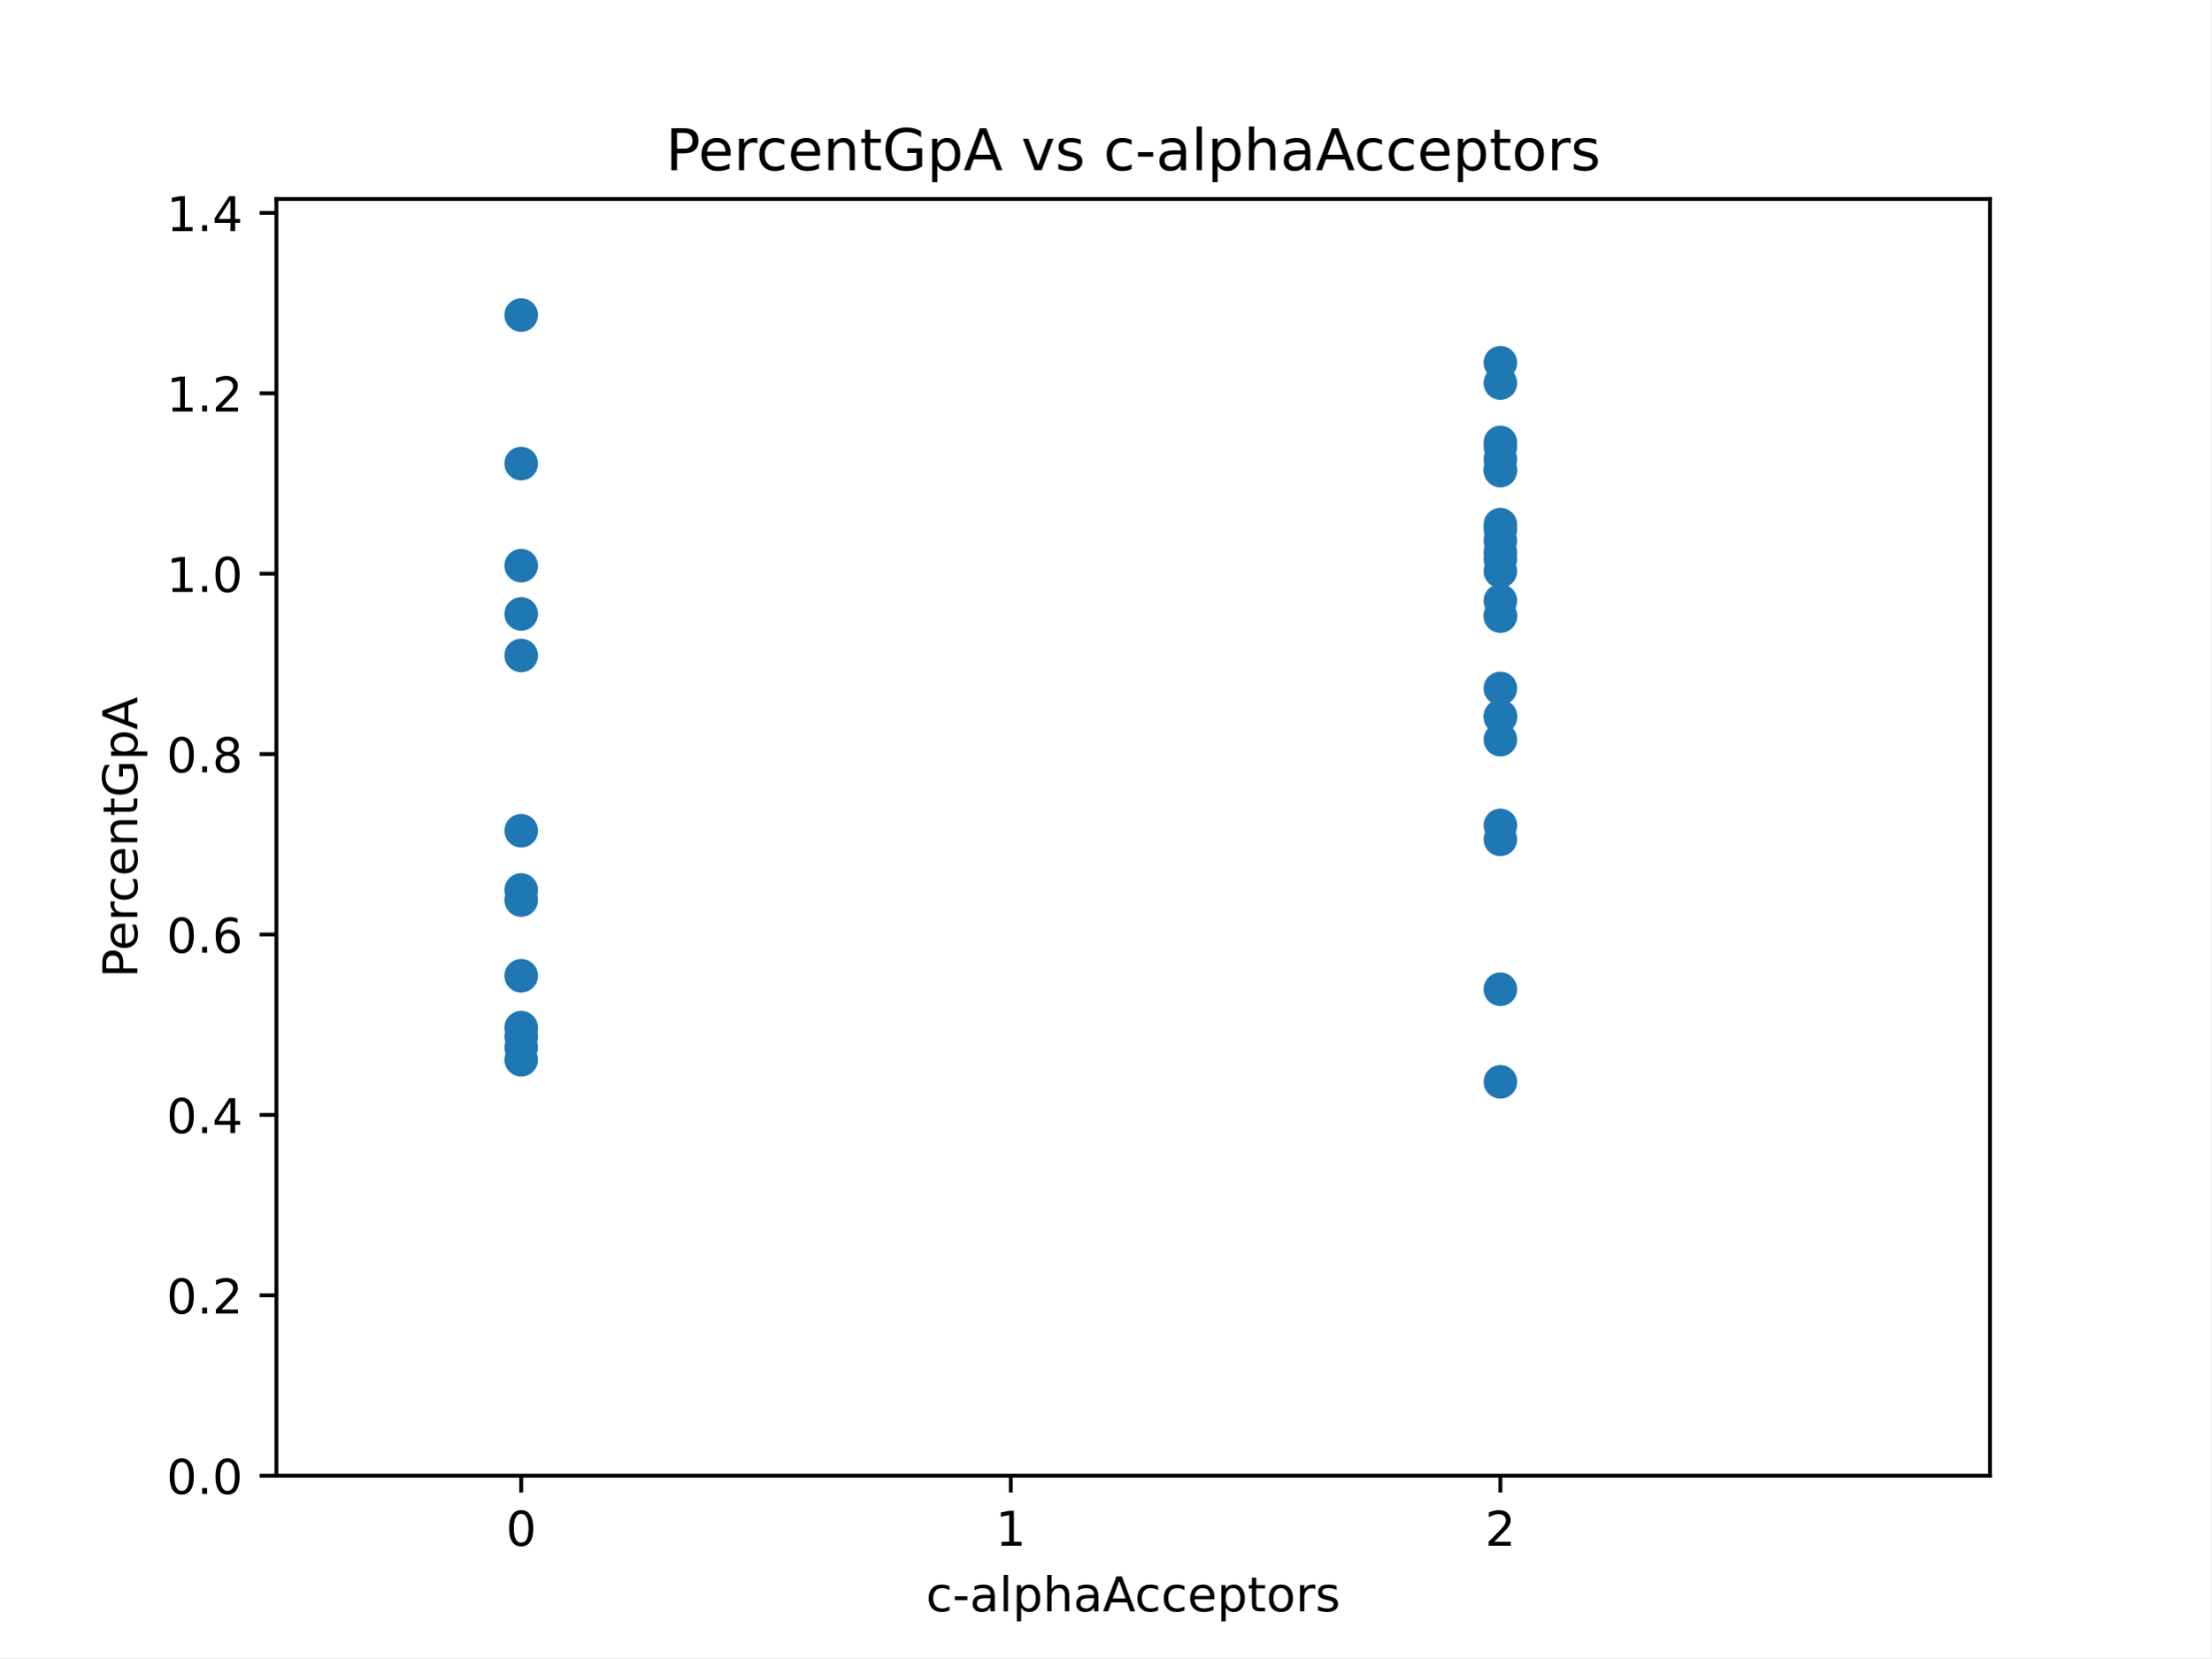
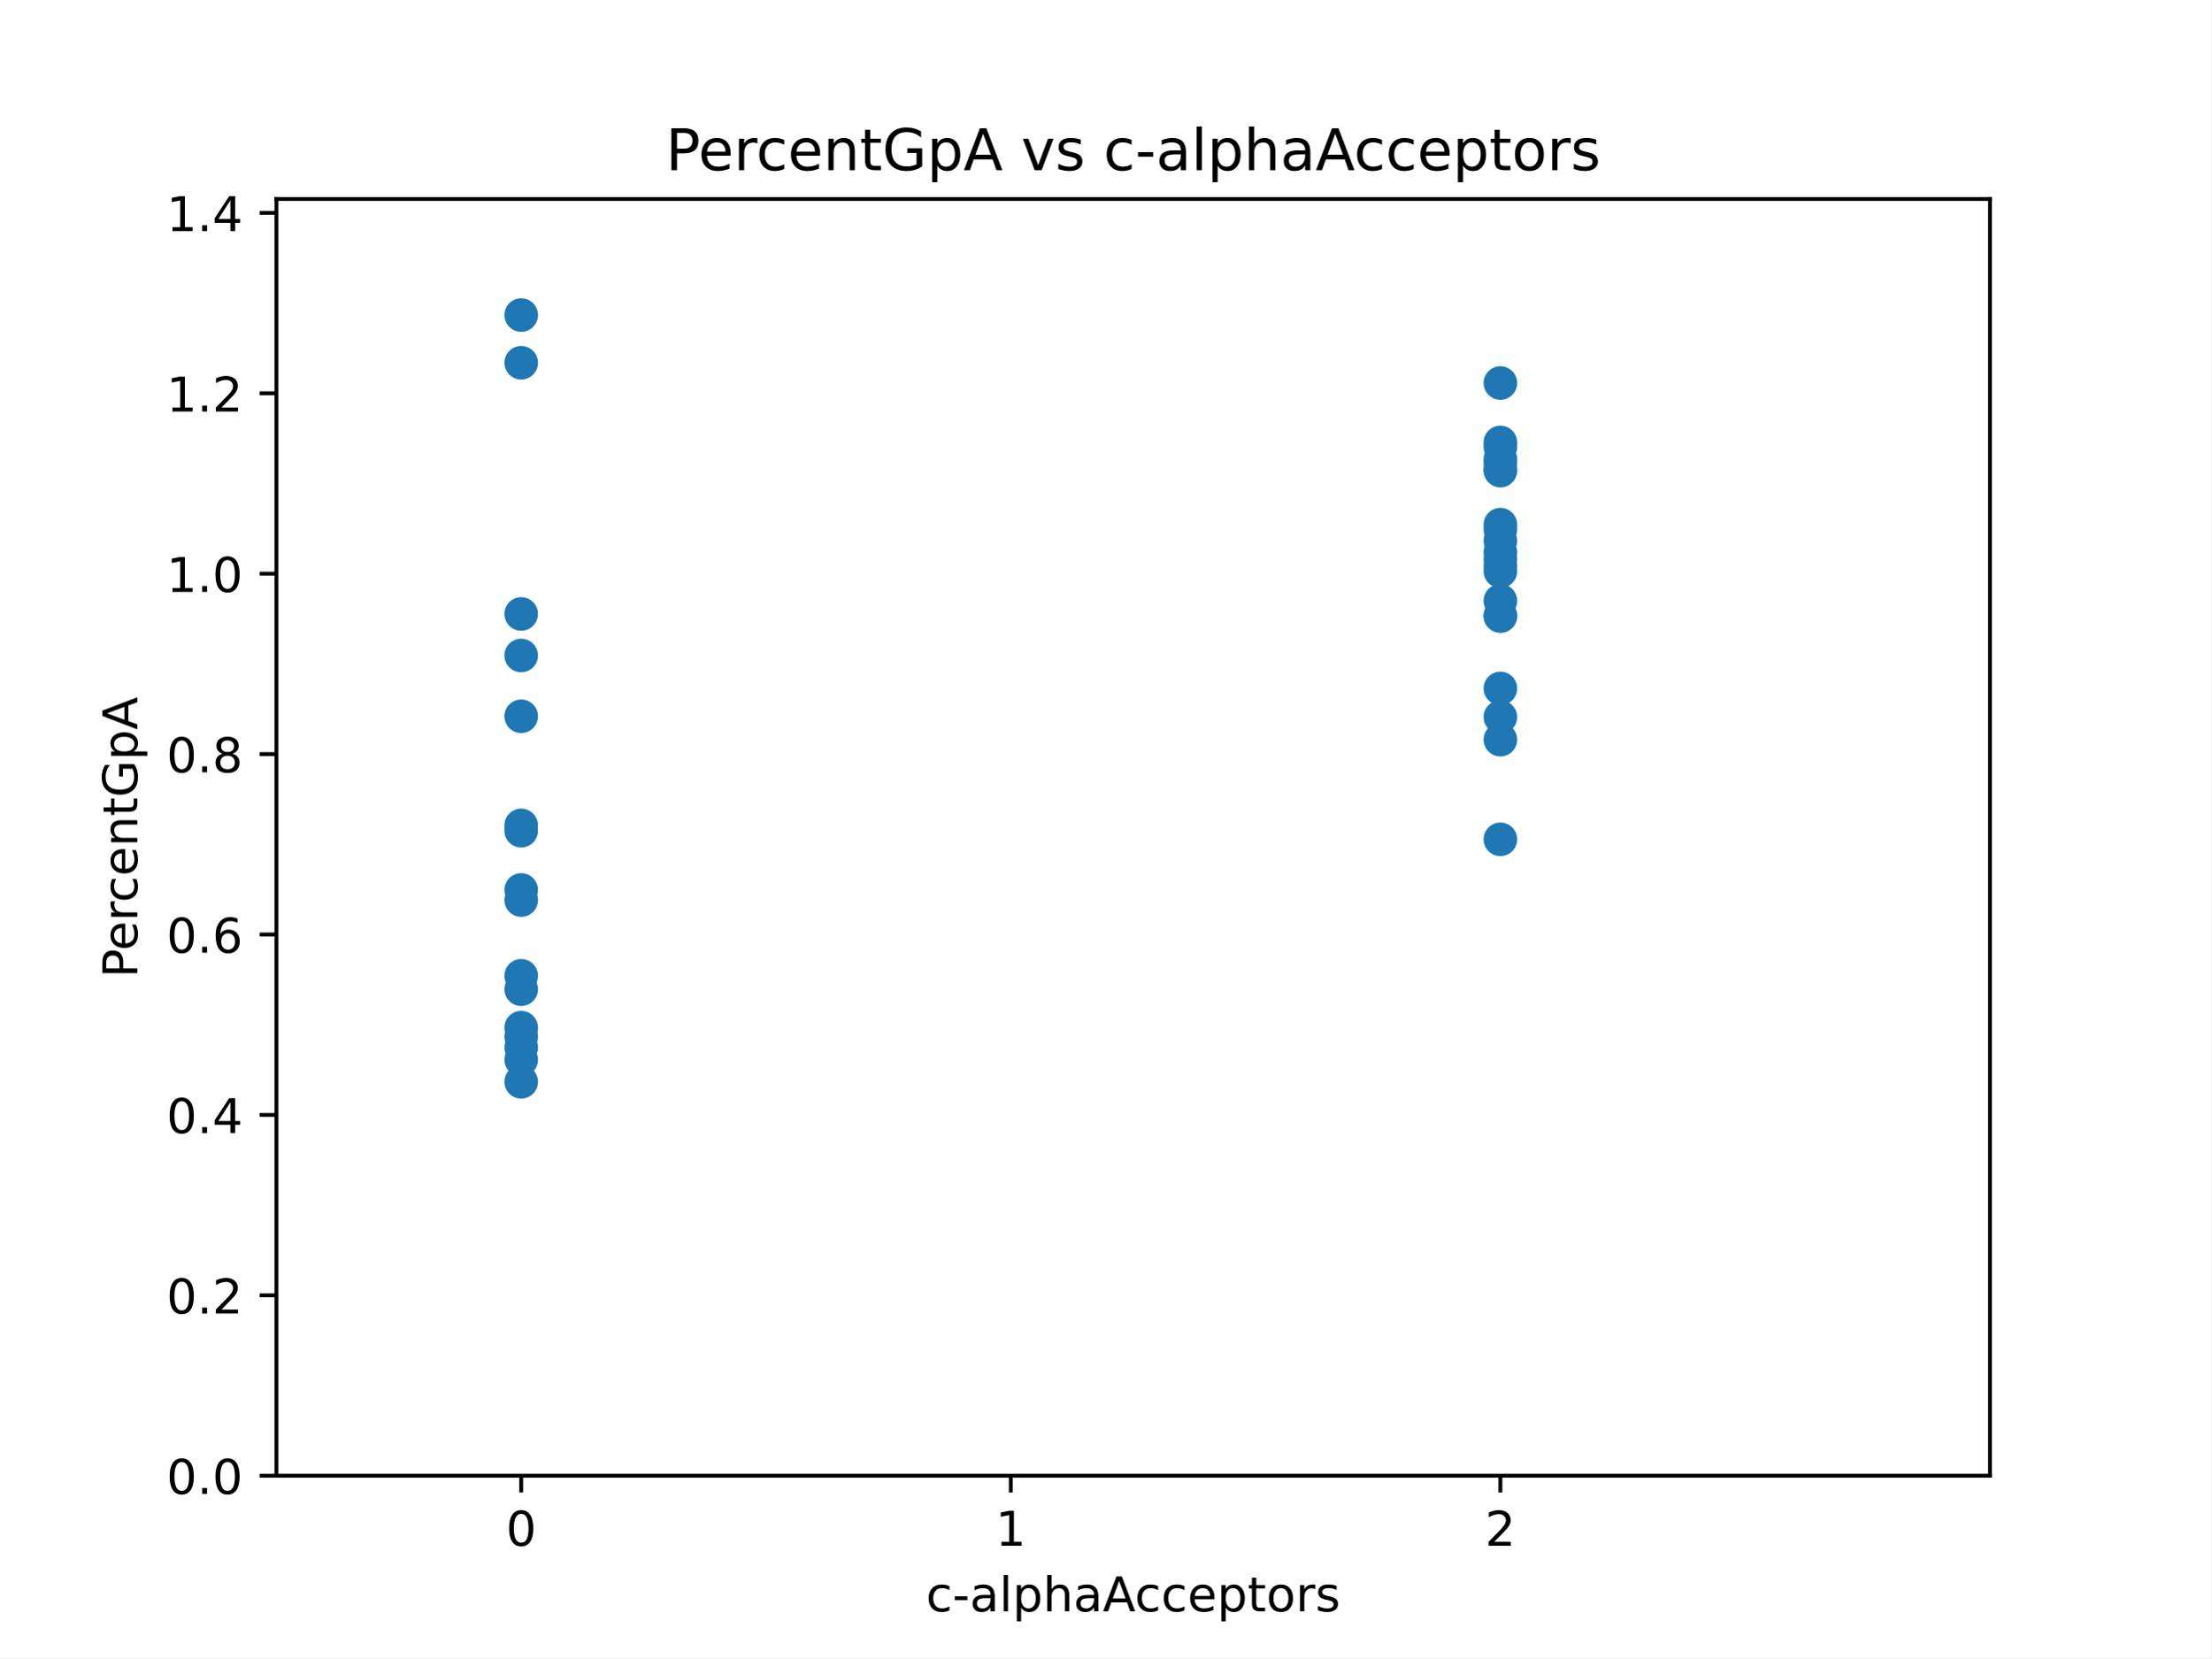
<svg xmlns="http://www.w3.org/2000/svg" xmlns:xlink="http://www.w3.org/1999/xlink" width="460.8pt" height="345.6pt" viewBox="0 0 460.8 345.6" version="1.1">
  <defs>
    <style type="text/css">*{stroke-linejoin: round; stroke-linecap: butt}</style>
  </defs>
  <g id="figure_1">
    <g id="patch_1">
      <path d="M 0 345.6  L 460.8 345.6  L 460.8 0  L 0 0  z " style="fill: #ffffff" />
    </g>
    <g id="axes_1">
      <g id="patch_2">
        <path d="M 57.6 307.584  L 414.72 307.584  L 414.72 41.472  L 57.6 41.472  z " style="fill: #ffffff" />
      </g>
      <g id="PathCollection_1">
        <defs>
-           <path id="m5dcb23903c" d="M 0 3  C 0.796 3 1.559 2.684 2.121 2.121  C 2.684 1.559 3 0.796 3 0  C 3 -0.796 2.684 -1.559 2.121 -2.121  C 1.559 -2.684 0.796 -3 0 -3  C -0.796 -3 -1.559 -2.684 -2.121 -2.121  C -2.684 -1.559 -3 -0.796 -3 0  C -3 0.796 -2.684 1.559 -2.121 2.121  C -1.559 2.684 -0.796 3 0 3  z " style="stroke: #1f77b4" />
+           <path id="ma3d5c02584" d="M 0 3  C 0.796 3 1.559 2.684 2.121 2.121  C 2.684 1.559 3 0.796 3 0  C 3 -0.796 2.684 -1.559 2.121 -2.121  C 1.559 -2.684 0.796 -3 0 -3  C -0.796 -3 -1.559 -2.684 -2.121 -2.121  C -2.684 -1.559 -3 -0.796 -3 0  C -3 0.796 -2.684 1.559 -2.121 2.121  C -1.559 2.684 -0.796 3 0 3  z " style="stroke: #1f77b4" />
        </defs>
-         <g clip-path="url(#p50ea3f562f)">
-           <use xlink:href="#m5dcb23903c" x="312.686" y="75.608" style="fill: #1f77b4; stroke: #1f77b4" />
-           <use xlink:href="#m5dcb23903c" x="312.686" y="109.346" style="fill: #1f77b4; stroke: #1f77b4" />
-           <use xlink:href="#m5dcb23903c" x="312.686" y="125.226" style="fill: #1f77b4; stroke: #1f77b4" />
-           <use xlink:href="#m5dcb23903c" x="312.686" y="79.83" style="fill: #1f77b4; stroke: #1f77b4" />
-           <use xlink:href="#m5dcb23903c" x="312.686" y="98.082" style="fill: #1f77b4; stroke: #1f77b4" />
-           <use xlink:href="#m5dcb23903c" x="312.686" y="93.135" style="fill: #1f77b4; stroke: #1f77b4" />
-           <use xlink:href="#m5dcb23903c" x="312.686" y="97.848" style="fill: #1f77b4; stroke: #1f77b4" />
-           <use xlink:href="#m5dcb23903c" x="312.686" y="154.165" style="fill: #1f77b4; stroke: #1f77b4" />
-           <use xlink:href="#m5dcb23903c" x="312.686" y="128.39" style="fill: #1f77b4; stroke: #1f77b4" />
-           <use xlink:href="#m5dcb23903c" x="312.686" y="174.942" style="fill: #1f77b4; stroke: #1f77b4" />
-           <use xlink:href="#m5dcb23903c" x="312.686" y="110.325" style="fill: #1f77b4; stroke: #1f77b4" />
-           <use xlink:href="#m5dcb23903c" x="312.686" y="143.491" style="fill: #1f77b4; stroke: #1f77b4" />
-           <use xlink:href="#m5dcb23903c" x="312.686" y="92.218" style="fill: #1f77b4; stroke: #1f77b4" />
-           <use xlink:href="#m5dcb23903c" x="108.617" y="117.905" style="fill: #1f77b4; stroke: #1f77b4" />
-           <use xlink:href="#m5dcb23903c" x="312.686" y="128.359" style="fill: #1f77b4; stroke: #1f77b4" />
-           <use xlink:href="#m5dcb23903c" x="312.686" y="112.706" style="fill: #1f77b4; stroke: #1f77b4" />
-           <use xlink:href="#m5dcb23903c" x="312.686" y="116.515" style="fill: #1f77b4; stroke: #1f77b4" />
-           <use xlink:href="#m5dcb23903c" x="312.686" y="119.054" style="fill: #1f77b4; stroke: #1f77b4" />
-           <use xlink:href="#m5dcb23903c" x="108.617" y="65.664" style="fill: #1f77b4; stroke: #1f77b4" />
-           <use xlink:href="#m5dcb23903c" x="312.686" y="95.702" style="fill: #1f77b4; stroke: #1f77b4" />
-           <use xlink:href="#m5dcb23903c" x="108.617" y="96.624" style="fill: #1f77b4; stroke: #1f77b4" />
-           <use xlink:href="#m5dcb23903c" x="108.617" y="136.622" style="fill: #1f77b4; stroke: #1f77b4" />
-           <use xlink:href="#m5dcb23903c" x="312.686" y="149.452" style="fill: #1f77b4; stroke: #1f77b4" />
-           <use xlink:href="#m5dcb23903c" x="312.686" y="149.294" style="fill: #1f77b4; stroke: #1f77b4" />
-           <use xlink:href="#m5dcb23903c" x="312.686" y="172.039" style="fill: #1f77b4; stroke: #1f77b4" />
-           <use xlink:href="#m5dcb23903c" x="312.686" y="115.116" style="fill: #1f77b4; stroke: #1f77b4" />
-           <use xlink:href="#m5dcb23903c" x="108.617" y="220.89" style="fill: #1f77b4; stroke: #1f77b4" />
-           <use xlink:href="#m5dcb23903c" x="108.617" y="187.603" style="fill: #1f77b4; stroke: #1f77b4" />
-           <use xlink:href="#m5dcb23903c" x="108.617" y="214.193" style="fill: #1f77b4; stroke: #1f77b4" />
-           <use xlink:href="#m5dcb23903c" x="108.617" y="185.491" style="fill: #1f77b4; stroke: #1f77b4" />
-           <use xlink:href="#m5dcb23903c" x="312.686" y="206.191" style="fill: #1f77b4; stroke: #1f77b4" />
-           <use xlink:href="#m5dcb23903c" x="312.686" y="225.488" style="fill: #1f77b4; stroke: #1f77b4" />
-           <use xlink:href="#m5dcb23903c" x="108.617" y="218.322" style="fill: #1f77b4; stroke: #1f77b4" />
-           <use xlink:href="#m5dcb23903c" x="108.617" y="203.383" style="fill: #1f77b4; stroke: #1f77b4" />
-           <use xlink:href="#m5dcb23903c" x="108.617" y="216.067" style="fill: #1f77b4; stroke: #1f77b4" />
-           <use xlink:href="#m5dcb23903c" x="108.617" y="173.15" style="fill: #1f77b4; stroke: #1f77b4" />
-           <use xlink:href="#m5dcb23903c" x="108.617" y="127.966" style="fill: #1f77b4; stroke: #1f77b4" />
+         <g clip-path="url(#p98bf378e15)">
+           <use xlink:href="#ma3d5c02584" x="108.617" y="75.608" style="fill: #1f77b4; stroke: #1f77b4" />
+           <use xlink:href="#ma3d5c02584" x="312.686" y="98.082" style="fill: #1f77b4; stroke: #1f77b4" />
+           <use xlink:href="#ma3d5c02584" x="312.686" y="79.83" style="fill: #1f77b4; stroke: #1f77b4" />
+           <use xlink:href="#ma3d5c02584" x="312.686" y="93.135" style="fill: #1f77b4; stroke: #1f77b4" />
+           <use xlink:href="#ma3d5c02584" x="312.686" y="125.226" style="fill: #1f77b4; stroke: #1f77b4" />
+           <use xlink:href="#ma3d5c02584" x="312.686" y="110.325" style="fill: #1f77b4; stroke: #1f77b4" />
+           <use xlink:href="#ma3d5c02584" x="312.686" y="109.346" style="fill: #1f77b4; stroke: #1f77b4" />
+           <use xlink:href="#ma3d5c02584" x="312.686" y="154.165" style="fill: #1f77b4; stroke: #1f77b4" />
+           <use xlink:href="#ma3d5c02584" x="312.686" y="97.848" style="fill: #1f77b4; stroke: #1f77b4" />
+           <use xlink:href="#ma3d5c02584" x="312.686" y="143.491" style="fill: #1f77b4; stroke: #1f77b4" />
+           <use xlink:href="#ma3d5c02584" x="312.686" y="128.39" style="fill: #1f77b4; stroke: #1f77b4" />
+           <use xlink:href="#ma3d5c02584" x="312.686" y="174.942" style="fill: #1f77b4; stroke: #1f77b4" />
+           <use xlink:href="#ma3d5c02584" x="312.686" y="92.218" style="fill: #1f77b4; stroke: #1f77b4" />
+           <use xlink:href="#ma3d5c02584" x="312.686" y="128.359" style="fill: #1f77b4; stroke: #1f77b4" />
+           <use xlink:href="#ma3d5c02584" x="312.686" y="112.706" style="fill: #1f77b4; stroke: #1f77b4" />
+           <use xlink:href="#ma3d5c02584" x="312.686" y="115.116" style="fill: #1f77b4; stroke: #1f77b4" />
+           <use xlink:href="#ma3d5c02584" x="312.686" y="116.515" style="fill: #1f77b4; stroke: #1f77b4" />
+           <use xlink:href="#ma3d5c02584" x="108.617" y="65.664" style="fill: #1f77b4; stroke: #1f77b4" />
+           <use xlink:href="#ma3d5c02584" x="312.686" y="95.702" style="fill: #1f77b4; stroke: #1f77b4" />
+           <use xlink:href="#ma3d5c02584" x="312.686" y="96.624" style="fill: #1f77b4; stroke: #1f77b4" />
+           <use xlink:href="#ma3d5c02584" x="312.686" y="119.054" style="fill: #1f77b4; stroke: #1f77b4" />
+           <use xlink:href="#ma3d5c02584" x="312.686" y="149.452" style="fill: #1f77b4; stroke: #1f77b4" />
+           <use xlink:href="#ma3d5c02584" x="108.617" y="225.488" style="fill: #1f77b4; stroke: #1f77b4" />
+           <use xlink:href="#ma3d5c02584" x="108.617" y="149.294" style="fill: #1f77b4; stroke: #1f77b4" />
+           <use xlink:href="#ma3d5c02584" x="312.686" y="117.905" style="fill: #1f77b4; stroke: #1f77b4" />
+           <use xlink:href="#ma3d5c02584" x="108.617" y="136.622" style="fill: #1f77b4; stroke: #1f77b4" />
+           <use xlink:href="#ma3d5c02584" x="108.617" y="220.89" style="fill: #1f77b4; stroke: #1f77b4" />
+           <use xlink:href="#ma3d5c02584" x="108.617" y="172.039" style="fill: #1f77b4; stroke: #1f77b4" />
+           <use xlink:href="#ma3d5c02584" x="108.617" y="214.193" style="fill: #1f77b4; stroke: #1f77b4" />
+           <use xlink:href="#ma3d5c02584" x="108.617" y="206.191" style="fill: #1f77b4; stroke: #1f77b4" />
+           <use xlink:href="#ma3d5c02584" x="108.617" y="216.067" style="fill: #1f77b4; stroke: #1f77b4" />
+           <use xlink:href="#ma3d5c02584" x="108.617" y="185.491" style="fill: #1f77b4; stroke: #1f77b4" />
+           <use xlink:href="#ma3d5c02584" x="108.617" y="218.322" style="fill: #1f77b4; stroke: #1f77b4" />
+           <use xlink:href="#ma3d5c02584" x="108.617" y="203.383" style="fill: #1f77b4; stroke: #1f77b4" />
+           <use xlink:href="#ma3d5c02584" x="108.617" y="187.603" style="fill: #1f77b4; stroke: #1f77b4" />
+           <use xlink:href="#ma3d5c02584" x="108.617" y="127.966" style="fill: #1f77b4; stroke: #1f77b4" />
+           <use xlink:href="#ma3d5c02584" x="108.617" y="173.15" style="fill: #1f77b4; stroke: #1f77b4" />
        </g>
      </g>
      <g id="matplotlib.axis_1">
        <g id="xtick_1">
          <g id="line2d_1">
            <defs>
-               <path id="m74b992c9f3" d="M 0 0  L 0 3.5  " style="stroke: #000000; stroke-width: 0.8" />
+               <path id="mb42e2ef846" d="M 0 0  L 0 3.5  " style="stroke: #000000; stroke-width: 0.8" />
            </defs>
            <g>
-               <use xlink:href="#m74b992c9f3" x="108.617" y="307.584" style="stroke: #000000; stroke-width: 0.8" />
+               <use xlink:href="#mb42e2ef846" x="108.617" y="307.584" style="stroke: #000000; stroke-width: 0.8" />
            </g>
          </g>
          <g id="text_1">
-             <g transform="translate(105.4359 322.1824) scale(0.1 -0.1)">
+             <g transform="translate(105.4359 322.1824)scale(0.1 -0.1)">
              <defs>
                <path id="DejaVuSans-30" d="M 2034 4250  Q 1547 4250 1301 3770  Q 1056 3291 1056 2328  Q 1056 1369 1301 889  Q 1547 409 2034 409  Q 2525 409 2770 889  Q 3016 1369 3016 2328  Q 3016 3291 2770 3770  Q 2525 4250 2034 4250  z M 2034 4750  Q 2819 4750 3233 4129  Q 3647 3509 3647 2328  Q 3647 1150 3233 529  Q 2819 -91 2034 -91  Q 1250 -91 836 529  Q 422 1150 422 2328  Q 422 3509 836 4129  Q 1250 4750 2034 4750  z " transform="scale(0.015625)" />
              </defs>
              <use xlink:href="#DejaVuSans-30" />
            </g>
          </g>
        </g>
        <g id="xtick_2">
          <g id="line2d_2">
            <g>
-               <use xlink:href="#m74b992c9f3" x="210.651" y="307.584" style="stroke: #000000; stroke-width: 0.8" />
+               <use xlink:href="#mb42e2ef846" x="210.651" y="307.584" style="stroke: #000000; stroke-width: 0.8" />
            </g>
          </g>
          <g id="text_2">
-             <g transform="translate(207.4702 322.1824) scale(0.1 -0.1)">
+             <g transform="translate(207.4702 322.1824)scale(0.1 -0.1)">
              <defs>
                <path id="DejaVuSans-31" d="M 794 531  L 1825 531  L 1825 4091  L 703 3866  L 703 4441  L 1819 4666  L 2450 4666  L 2450 531  L 3481 531  L 3481 0  L 794 0  L 794 531  z " transform="scale(0.015625)" />
              </defs>
              <use xlink:href="#DejaVuSans-31" />
            </g>
          </g>
        </g>
        <g id="xtick_3">
          <g id="line2d_3">
            <g>
-               <use xlink:href="#m74b992c9f3" x="312.686" y="307.584" style="stroke: #000000; stroke-width: 0.8" />
+               <use xlink:href="#mb42e2ef846" x="312.686" y="307.584" style="stroke: #000000; stroke-width: 0.8" />
            </g>
          </g>
          <g id="text_3">
-             <g transform="translate(309.5045 322.1824) scale(0.1 -0.1)">
+             <g transform="translate(309.5045 322.1824)scale(0.1 -0.1)">
              <defs>
                <path id="DejaVuSans-32" d="M 1228 531  L 3431 531  L 3431 0  L 469 0  L 469 531  Q 828 903 1448 1529  Q 2069 2156 2228 2338  Q 2531 2678 2651 2914  Q 2772 3150 2772 3378  Q 2772 3750 2511 3984  Q 2250 4219 1831 4219  Q 1534 4219 1204 4116  Q 875 4013 500 3803  L 500 4441  Q 881 4594 1212 4672  Q 1544 4750 1819 4750  Q 2544 4750 2975 4387  Q 3406 4025 3406 3419  Q 3406 3131 3298 2873  Q 3191 2616 2906 2266  Q 2828 2175 2409 1742  Q 1991 1309 1228 531  z " transform="scale(0.015625)" />
              </defs>
              <use xlink:href="#DejaVuSans-32" />
            </g>
          </g>
        </g>
        <g id="text_4">
-           <g transform="translate(192.985 335.8606) scale(0.1 -0.1)">
+           <g transform="translate(192.985 335.8606)scale(0.1 -0.1)">
            <defs>
              <path id="DejaVuSans-63" d="M 3122 3366  L 3122 2828  Q 2878 2963 2633 3030  Q 2388 3097 2138 3097  Q 1578 3097 1268 2742  Q 959 2388 959 1747  Q 959 1106 1268 751  Q 1578 397 2138 397  Q 2388 397 2633 464  Q 2878 531 3122 666  L 3122 134  Q 2881 22 2623 -34  Q 2366 -91 2075 -91  Q 1284 -91 818 406  Q 353 903 353 1747  Q 353 2603 823 3093  Q 1294 3584 2113 3584  Q 2378 3584 2631 3529  Q 2884 3475 3122 3366  z " transform="scale(0.015625)" />
              <path id="DejaVuSans-2d" d="M 313 2009  L 1997 2009  L 1997 1497  L 313 1497  L 313 2009  z " transform="scale(0.015625)" />
              <path id="DejaVuSans-61" d="M 2194 1759  Q 1497 1759 1228 1600  Q 959 1441 959 1056  Q 959 750 1161 570  Q 1363 391 1709 391  Q 2188 391 2477 730  Q 2766 1069 2766 1631  L 2766 1759  L 2194 1759  z M 3341 1997  L 3341 0  L 2766 0  L 2766 531  Q 2569 213 2275 61  Q 1981 -91 1556 -91  Q 1019 -91 701 211  Q 384 513 384 1019  Q 384 1609 779 1909  Q 1175 2209 1959 2209  L 2766 2209  L 2766 2266  Q 2766 2663 2505 2880  Q 2244 3097 1772 3097  Q 1472 3097 1187 3025  Q 903 2953 641 2809  L 641 3341  Q 956 3463 1253 3523  Q 1550 3584 1831 3584  Q 2591 3584 2966 3190  Q 3341 2797 3341 1997  z " transform="scale(0.015625)" />
              <path id="DejaVuSans-6c" d="M 603 4863  L 1178 4863  L 1178 0  L 603 0  L 603 4863  z " transform="scale(0.015625)" />
              <path id="DejaVuSans-70" d="M 1159 525  L 1159 -1331  L 581 -1331  L 581 3500  L 1159 3500  L 1159 2969  Q 1341 3281 1617 3432  Q 1894 3584 2278 3584  Q 2916 3584 3314 3078  Q 3713 2572 3713 1747  Q 3713 922 3314 415  Q 2916 -91 2278 -91  Q 1894 -91 1617 61  Q 1341 213 1159 525  z M 3116 1747  Q 3116 2381 2855 2742  Q 2594 3103 2138 3103  Q 1681 3103 1420 2742  Q 1159 2381 1159 1747  Q 1159 1113 1420 752  Q 1681 391 2138 391  Q 2594 391 2855 752  Q 3116 1113 3116 1747  z " transform="scale(0.015625)" />
              <path id="DejaVuSans-68" d="M 3513 2113  L 3513 0  L 2938 0  L 2938 2094  Q 2938 2591 2744 2837  Q 2550 3084 2163 3084  Q 1697 3084 1428 2787  Q 1159 2491 1159 1978  L 1159 0  L 581 0  L 581 4863  L 1159 4863  L 1159 2956  Q 1366 3272 1645 3428  Q 1925 3584 2291 3584  Q 2894 3584 3203 3211  Q 3513 2838 3513 2113  z " transform="scale(0.015625)" />
              <path id="DejaVuSans-41" d="M 2188 4044  L 1331 1722  L 3047 1722  L 2188 4044  z M 1831 4666  L 2547 4666  L 4325 0  L 3669 0  L 3244 1197  L 1141 1197  L 716 0  L 50 0  L 1831 4666  z " transform="scale(0.015625)" />
              <path id="DejaVuSans-65" d="M 3597 1894  L 3597 1613  L 953 1613  Q 991 1019 1311 708  Q 1631 397 2203 397  Q 2534 397 2845 478  Q 3156 559 3463 722  L 3463 178  Q 3153 47 2828 -22  Q 2503 -91 2169 -91  Q 1331 -91 842 396  Q 353 884 353 1716  Q 353 2575 817 3079  Q 1281 3584 2069 3584  Q 2775 3584 3186 3129  Q 3597 2675 3597 1894  z M 3022 2063  Q 3016 2534 2758 2815  Q 2500 3097 2075 3097  Q 1594 3097 1305 2825  Q 1016 2553 972 2059  L 3022 2063  z " transform="scale(0.015625)" />
              <path id="DejaVuSans-74" d="M 1172 4494  L 1172 3500  L 2356 3500  L 2356 3053  L 1172 3053  L 1172 1153  Q 1172 725 1289 603  Q 1406 481 1766 481  L 2356 481  L 2356 0  L 1766 0  Q 1100 0 847 248  Q 594 497 594 1153  L 594 3053  L 172 3053  L 172 3500  L 594 3500  L 594 4494  L 1172 4494  z " transform="scale(0.015625)" />
              <path id="DejaVuSans-6f" d="M 1959 3097  Q 1497 3097 1228 2736  Q 959 2375 959 1747  Q 959 1119 1226 758  Q 1494 397 1959 397  Q 2419 397 2687 759  Q 2956 1122 2956 1747  Q 2956 2369 2687 2733  Q 2419 3097 1959 3097  z M 1959 3584  Q 2709 3584 3137 3096  Q 3566 2609 3566 1747  Q 3566 888 3137 398  Q 2709 -91 1959 -91  Q 1206 -91 779 398  Q 353 888 353 1747  Q 353 2609 779 3096  Q 1206 3584 1959 3584  z " transform="scale(0.015625)" />
              <path id="DejaVuSans-72" d="M 2631 2963  Q 2534 3019 2420 3045  Q 2306 3072 2169 3072  Q 1681 3072 1420 2755  Q 1159 2438 1159 1844  L 1159 0  L 581 0  L 581 3500  L 1159 3500  L 1159 2956  Q 1341 3275 1631 3429  Q 1922 3584 2338 3584  Q 2397 3584 2469 3576  Q 2541 3569 2628 3553  L 2631 2963  z " transform="scale(0.015625)" />
              <path id="DejaVuSans-73" d="M 2834 3397  L 2834 2853  Q 2591 2978 2328 3040  Q 2066 3103 1784 3103  Q 1356 3103 1142 2972  Q 928 2841 928 2578  Q 928 2378 1081 2264  Q 1234 2150 1697 2047  L 1894 2003  Q 2506 1872 2764 1633  Q 3022 1394 3022 966  Q 3022 478 2636 193  Q 2250 -91 1575 -91  Q 1294 -91 989 -36  Q 684 19 347 128  L 347 722  Q 666 556 975 473  Q 1284 391 1588 391  Q 1994 391 2212 530  Q 2431 669 2431 922  Q 2431 1156 2273 1281  Q 2116 1406 1581 1522  L 1381 1569  Q 847 1681 609 1914  Q 372 2147 372 2553  Q 372 3047 722 3315  Q 1072 3584 1716 3584  Q 2034 3584 2315 3537  Q 2597 3491 2834 3397  z " transform="scale(0.015625)" />
            </defs>
            <use xlink:href="#DejaVuSans-63" />
            <use xlink:href="#DejaVuSans-2d" x="54.98" />
            <use xlink:href="#DejaVuSans-61" x="91.064" />
            <use xlink:href="#DejaVuSans-6c" x="152.344" />
            <use xlink:href="#DejaVuSans-70" x="180.127" />
            <use xlink:href="#DejaVuSans-68" x="243.604" />
            <use xlink:href="#DejaVuSans-61" x="306.982" />
            <use xlink:href="#DejaVuSans-41" x="368.262" />
            <use xlink:href="#DejaVuSans-63" x="434.92" />
            <use xlink:href="#DejaVuSans-63" x="489.9" />
            <use xlink:href="#DejaVuSans-65" x="544.881" />
            <use xlink:href="#DejaVuSans-70" x="606.404" />
            <use xlink:href="#DejaVuSans-74" x="669.881" />
            <use xlink:href="#DejaVuSans-6f" x="709.09" />
            <use xlink:href="#DejaVuSans-72" x="770.271" />
            <use xlink:href="#DejaVuSans-73" x="811.385" />
          </g>
        </g>
      </g>
      <g id="matplotlib.axis_2">
        <g id="ytick_1">
          <g id="line2d_4">
            <defs>
-               <path id="m59970b559d" d="M 0 0  L -3.5 0  " style="stroke: #000000; stroke-width: 0.8" />
+               <path id="m1ed7134966" d="M 0 0  L -3.5 0  " style="stroke: #000000; stroke-width: 0.8" />
            </defs>
            <g>
-               <use xlink:href="#m59970b559d" x="57.6" y="307.584" style="stroke: #000000; stroke-width: 0.8" />
+               <use xlink:href="#m1ed7134966" x="57.6" y="307.584" style="stroke: #000000; stroke-width: 0.8" />
            </g>
          </g>
          <g id="text_5">
-             <g transform="translate(34.69687 311.3832) scale(0.1 -0.1)">
+             <g transform="translate(34.69687 311.3832)scale(0.1 -0.1)">
              <defs>
                <path id="DejaVuSans-2e" d="M 684 794  L 1344 794  L 1344 0  L 684 0  L 684 794  z " transform="scale(0.015625)" />
              </defs>
              <use xlink:href="#DejaVuSans-30" />
              <use xlink:href="#DejaVuSans-2e" x="63.623" />
              <use xlink:href="#DejaVuSans-30" x="95.41" />
            </g>
          </g>
        </g>
        <g id="ytick_2">
          <g id="line2d_5">
            <g>
-               <use xlink:href="#m59970b559d" x="57.6" y="269.982" style="stroke: #000000; stroke-width: 0.8" />
+               <use xlink:href="#m1ed7134966" x="57.6" y="269.982" style="stroke: #000000; stroke-width: 0.8" />
            </g>
          </g>
          <g id="text_6">
-             <g transform="translate(34.69687 273.781) scale(0.1 -0.1)">
+             <g transform="translate(34.69687 273.781)scale(0.1 -0.1)">
              <use xlink:href="#DejaVuSans-30" />
              <use xlink:href="#DejaVuSans-2e" x="63.623" />
              <use xlink:href="#DejaVuSans-32" x="95.41" />
            </g>
          </g>
        </g>
        <g id="ytick_3">
          <g id="line2d_6">
            <g>
-               <use xlink:href="#m59970b559d" x="57.6" y="232.38" style="stroke: #000000; stroke-width: 0.8" />
+               <use xlink:href="#m1ed7134966" x="57.6" y="232.38" style="stroke: #000000; stroke-width: 0.8" />
            </g>
          </g>
          <g id="text_7">
-             <g transform="translate(34.69687 236.1788) scale(0.1 -0.1)">
+             <g transform="translate(34.69687 236.1788)scale(0.1 -0.1)">
              <defs>
                <path id="DejaVuSans-34" d="M 2419 4116  L 825 1625  L 2419 1625  L 2419 4116  z M 2253 4666  L 3047 4666  L 3047 1625  L 3713 1625  L 3713 1100  L 3047 1100  L 3047 0  L 2419 0  L 2419 1100  L 313 1100  L 313 1709  L 2253 4666  z " transform="scale(0.015625)" />
              </defs>
              <use xlink:href="#DejaVuSans-30" />
              <use xlink:href="#DejaVuSans-2e" x="63.623" />
              <use xlink:href="#DejaVuSans-34" x="95.41" />
            </g>
          </g>
        </g>
        <g id="ytick_4">
          <g id="line2d_7">
            <g>
-               <use xlink:href="#m59970b559d" x="57.6" y="194.777" style="stroke: #000000; stroke-width: 0.8" />
+               <use xlink:href="#m1ed7134966" x="57.6" y="194.777" style="stroke: #000000; stroke-width: 0.8" />
            </g>
          </g>
          <g id="text_8">
-             <g transform="translate(34.69687 198.5766) scale(0.1 -0.1)">
+             <g transform="translate(34.69687 198.5766)scale(0.1 -0.1)">
              <defs>
                <path id="DejaVuSans-36" d="M 2113 2584  Q 1688 2584 1439 2293  Q 1191 2003 1191 1497  Q 1191 994 1439 701  Q 1688 409 2113 409  Q 2538 409 2786 701  Q 3034 994 3034 1497  Q 3034 2003 2786 2293  Q 2538 2584 2113 2584  z M 3366 4563  L 3366 3988  Q 3128 4100 2886 4159  Q 2644 4219 2406 4219  Q 1781 4219 1451 3797  Q 1122 3375 1075 2522  Q 1259 2794 1537 2939  Q 1816 3084 2150 3084  Q 2853 3084 3261 2657  Q 3669 2231 3669 1497  Q 3669 778 3244 343  Q 2819 -91 2113 -91  Q 1303 -91 875 529  Q 447 1150 447 2328  Q 447 3434 972 4092  Q 1497 4750 2381 4750  Q 2619 4750 2861 4703  Q 3103 4656 3366 4563  z " transform="scale(0.015625)" />
              </defs>
              <use xlink:href="#DejaVuSans-30" />
              <use xlink:href="#DejaVuSans-2e" x="63.623" />
              <use xlink:href="#DejaVuSans-36" x="95.41" />
            </g>
          </g>
        </g>
        <g id="ytick_5">
          <g id="line2d_8">
            <g>
-               <use xlink:href="#m59970b559d" x="57.6" y="157.175" style="stroke: #000000; stroke-width: 0.8" />
+               <use xlink:href="#m1ed7134966" x="57.6" y="157.175" style="stroke: #000000; stroke-width: 0.8" />
            </g>
          </g>
          <g id="text_9">
-             <g transform="translate(34.69687 160.9743) scale(0.1 -0.1)">
+             <g transform="translate(34.69687 160.9743)scale(0.1 -0.1)">
              <defs>
                <path id="DejaVuSans-38" d="M 2034 2216  Q 1584 2216 1326 1975  Q 1069 1734 1069 1313  Q 1069 891 1326 650  Q 1584 409 2034 409  Q 2484 409 2743 651  Q 3003 894 3003 1313  Q 3003 1734 2745 1975  Q 2488 2216 2034 2216  z M 1403 2484  Q 997 2584 770 2862  Q 544 3141 544 3541  Q 544 4100 942 4425  Q 1341 4750 2034 4750  Q 2731 4750 3128 4425  Q 3525 4100 3525 3541  Q 3525 3141 3298 2862  Q 3072 2584 2669 2484  Q 3125 2378 3379 2068  Q 3634 1759 3634 1313  Q 3634 634 3220 271  Q 2806 -91 2034 -91  Q 1263 -91 848 271  Q 434 634 434 1313  Q 434 1759 690 2068  Q 947 2378 1403 2484  z M 1172 3481  Q 1172 3119 1398 2916  Q 1625 2713 2034 2713  Q 2441 2713 2670 2916  Q 2900 3119 2900 3481  Q 2900 3844 2670 4047  Q 2441 4250 2034 4250  Q 1625 4250 1398 4047  Q 1172 3844 1172 3481  z " transform="scale(0.015625)" />
              </defs>
              <use xlink:href="#DejaVuSans-30" />
              <use xlink:href="#DejaVuSans-2e" x="63.623" />
              <use xlink:href="#DejaVuSans-38" x="95.41" />
            </g>
          </g>
        </g>
        <g id="ytick_6">
          <g id="line2d_9">
            <g>
-               <use xlink:href="#m59970b559d" x="57.6" y="119.573" style="stroke: #000000; stroke-width: 0.8" />
+               <use xlink:href="#m1ed7134966" x="57.6" y="119.573" style="stroke: #000000; stroke-width: 0.8" />
            </g>
          </g>
          <g id="text_10">
-             <g transform="translate(34.69687 123.3721) scale(0.1 -0.1)">
+             <g transform="translate(34.69687 123.3721)scale(0.1 -0.1)">
              <use xlink:href="#DejaVuSans-31" />
              <use xlink:href="#DejaVuSans-2e" x="63.623" />
              <use xlink:href="#DejaVuSans-30" x="95.41" />
            </g>
          </g>
        </g>
        <g id="ytick_7">
          <g id="line2d_10">
            <g>
-               <use xlink:href="#m59970b559d" x="57.6" y="81.971" style="stroke: #000000; stroke-width: 0.8" />
+               <use xlink:href="#m1ed7134966" x="57.6" y="81.971" style="stroke: #000000; stroke-width: 0.8" />
            </g>
          </g>
          <g id="text_11">
-             <g transform="translate(34.69687 85.76991) scale(0.1 -0.1)">
+             <g transform="translate(34.69687 85.76991)scale(0.1 -0.1)">
              <use xlink:href="#DejaVuSans-31" />
              <use xlink:href="#DejaVuSans-2e" x="63.623" />
              <use xlink:href="#DejaVuSans-32" x="95.41" />
            </g>
          </g>
        </g>
        <g id="ytick_8">
          <g id="line2d_11">
            <g>
-               <use xlink:href="#m59970b559d" x="57.6" y="44.368" style="stroke: #000000; stroke-width: 0.8" />
+               <use xlink:href="#m1ed7134966" x="57.6" y="44.368" style="stroke: #000000; stroke-width: 0.8" />
            </g>
          </g>
          <g id="text_12">
-             <g transform="translate(34.69687 48.16769) scale(0.1 -0.1)">
+             <g transform="translate(34.69687 48.16769)scale(0.1 -0.1)">
              <use xlink:href="#DejaVuSans-31" />
              <use xlink:href="#DejaVuSans-2e" x="63.623" />
              <use xlink:href="#DejaVuSans-34" x="95.41" />
            </g>
          </g>
        </g>
        <g id="text_13">
-           <g transform="translate(28.61719 203.8046) rotate(-90) scale(0.1 -0.1)">
+           <g transform="translate(28.61719 203.8046)rotate(-90)scale(0.1 -0.1)">
            <defs>
              <path id="DejaVuSans-50" d="M 1259 4147  L 1259 2394  L 2053 2394  Q 2494 2394 2734 2622  Q 2975 2850 2975 3272  Q 2975 3691 2734 3919  Q 2494 4147 2053 4147  L 1259 4147  z M 628 4666  L 2053 4666  Q 2838 4666 3239 4311  Q 3641 3956 3641 3272  Q 3641 2581 3239 2228  Q 2838 1875 2053 1875  L 1259 1875  L 1259 0  L 628 0  L 628 4666  z " transform="scale(0.015625)" />
              <path id="DejaVuSans-6e" d="M 3513 2113  L 3513 0  L 2938 0  L 2938 2094  Q 2938 2591 2744 2837  Q 2550 3084 2163 3084  Q 1697 3084 1428 2787  Q 1159 2491 1159 1978  L 1159 0  L 581 0  L 581 3500  L 1159 3500  L 1159 2956  Q 1366 3272 1645 3428  Q 1925 3584 2291 3584  Q 2894 3584 3203 3211  Q 3513 2838 3513 2113  z " transform="scale(0.015625)" />
              <path id="DejaVuSans-47" d="M 3809 666  L 3809 1919  L 2778 1919  L 2778 2438  L 4434 2438  L 4434 434  Q 4069 175 3628 42  Q 3188 -91 2688 -91  Q 1594 -91 976 548  Q 359 1188 359 2328  Q 359 3472 976 4111  Q 1594 4750 2688 4750  Q 3144 4750 3555 4637  Q 3966 4525 4313 4306  L 4313 3634  Q 3963 3931 3569 4081  Q 3175 4231 2741 4231  Q 1884 4231 1454 3753  Q 1025 3275 1025 2328  Q 1025 1384 1454 906  Q 1884 428 2741 428  Q 3075 428 3337 486  Q 3600 544 3809 666  z " transform="scale(0.015625)" />
            </defs>
            <use xlink:href="#DejaVuSans-50" />
            <use xlink:href="#DejaVuSans-65" x="56.678" />
            <use xlink:href="#DejaVuSans-72" x="118.201" />
            <use xlink:href="#DejaVuSans-63" x="157.064" />
            <use xlink:href="#DejaVuSans-65" x="212.045" />
            <use xlink:href="#DejaVuSans-6e" x="273.568" />
            <use xlink:href="#DejaVuSans-74" x="336.947" />
            <use xlink:href="#DejaVuSans-47" x="376.156" />
            <use xlink:href="#DejaVuSans-70" x="453.646" />
            <use xlink:href="#DejaVuSans-41" x="517.123" />
          </g>
        </g>
      </g>
      <g id="patch_3">
        <path d="M 57.6 307.584  L 57.6 41.472  " style="fill: none; stroke: #000000; stroke-width: 0.8; stroke-linejoin: miter; stroke-linecap: square" />
      </g>
      <g id="patch_4">
        <path d="M 414.72 307.584  L 414.72 41.472  " style="fill: none; stroke: #000000; stroke-width: 0.8; stroke-linejoin: miter; stroke-linecap: square" />
      </g>
      <g id="patch_5">
        <path d="M 57.6 307.584  L 414.72 307.584  " style="fill: none; stroke: #000000; stroke-width: 0.8; stroke-linejoin: miter; stroke-linecap: square" />
      </g>
      <g id="patch_6">
        <path d="M 57.6 41.472  L 414.72 41.472  " style="fill: none; stroke: #000000; stroke-width: 0.8; stroke-linejoin: miter; stroke-linecap: square" />
      </g>
      <g id="text_14">
-         <g transform="translate(138.7275 35.472) scale(0.12 -0.12)">
+         <g transform="translate(138.7275 35.472)scale(0.12 -0.12)">
          <defs>
            <path id="DejaVuSans-20" transform="scale(0.015625)" />
            <path id="DejaVuSans-76" d="M 191 3500  L 800 3500  L 1894 563  L 2988 3500  L 3597 3500  L 2284 0  L 1503 0  L 191 3500  z " transform="scale(0.015625)" />
          </defs>
          <use xlink:href="#DejaVuSans-50" />
          <use xlink:href="#DejaVuSans-65" x="56.678" />
          <use xlink:href="#DejaVuSans-72" x="118.201" />
          <use xlink:href="#DejaVuSans-63" x="157.064" />
          <use xlink:href="#DejaVuSans-65" x="212.045" />
          <use xlink:href="#DejaVuSans-6e" x="273.568" />
          <use xlink:href="#DejaVuSans-74" x="336.947" />
          <use xlink:href="#DejaVuSans-47" x="376.156" />
          <use xlink:href="#DejaVuSans-70" x="453.646" />
          <use xlink:href="#DejaVuSans-41" x="517.123" />
          <use xlink:href="#DejaVuSans-20" x="585.531" />
          <use xlink:href="#DejaVuSans-76" x="617.318" />
          <use xlink:href="#DejaVuSans-73" x="676.498" />
          <use xlink:href="#DejaVuSans-20" x="728.598" />
          <use xlink:href="#DejaVuSans-63" x="760.385" />
          <use xlink:href="#DejaVuSans-2d" x="815.365" />
          <use xlink:href="#DejaVuSans-61" x="851.449" />
          <use xlink:href="#DejaVuSans-6c" x="912.729" />
          <use xlink:href="#DejaVuSans-70" x="940.512" />
          <use xlink:href="#DejaVuSans-68" x="1003.988" />
          <use xlink:href="#DejaVuSans-61" x="1067.367" />
          <use xlink:href="#DejaVuSans-41" x="1128.646" />
          <use xlink:href="#DejaVuSans-63" x="1195.305" />
          <use xlink:href="#DejaVuSans-63" x="1250.285" />
          <use xlink:href="#DejaVuSans-65" x="1305.266" />
          <use xlink:href="#DejaVuSans-70" x="1366.789" />
          <use xlink:href="#DejaVuSans-74" x="1430.266" />
          <use xlink:href="#DejaVuSans-6f" x="1469.475" />
          <use xlink:href="#DejaVuSans-72" x="1530.656" />
          <use xlink:href="#DejaVuSans-73" x="1571.77" />
        </g>
      </g>
    </g>
  </g>
  <defs>
-     <clipPath id="p50ea3f562f">
+     <clipPath id="p98bf378e15">
      <rect x="57.6" y="41.472" width="357.12" height="266.112" />
    </clipPath>
  </defs>
</svg>
